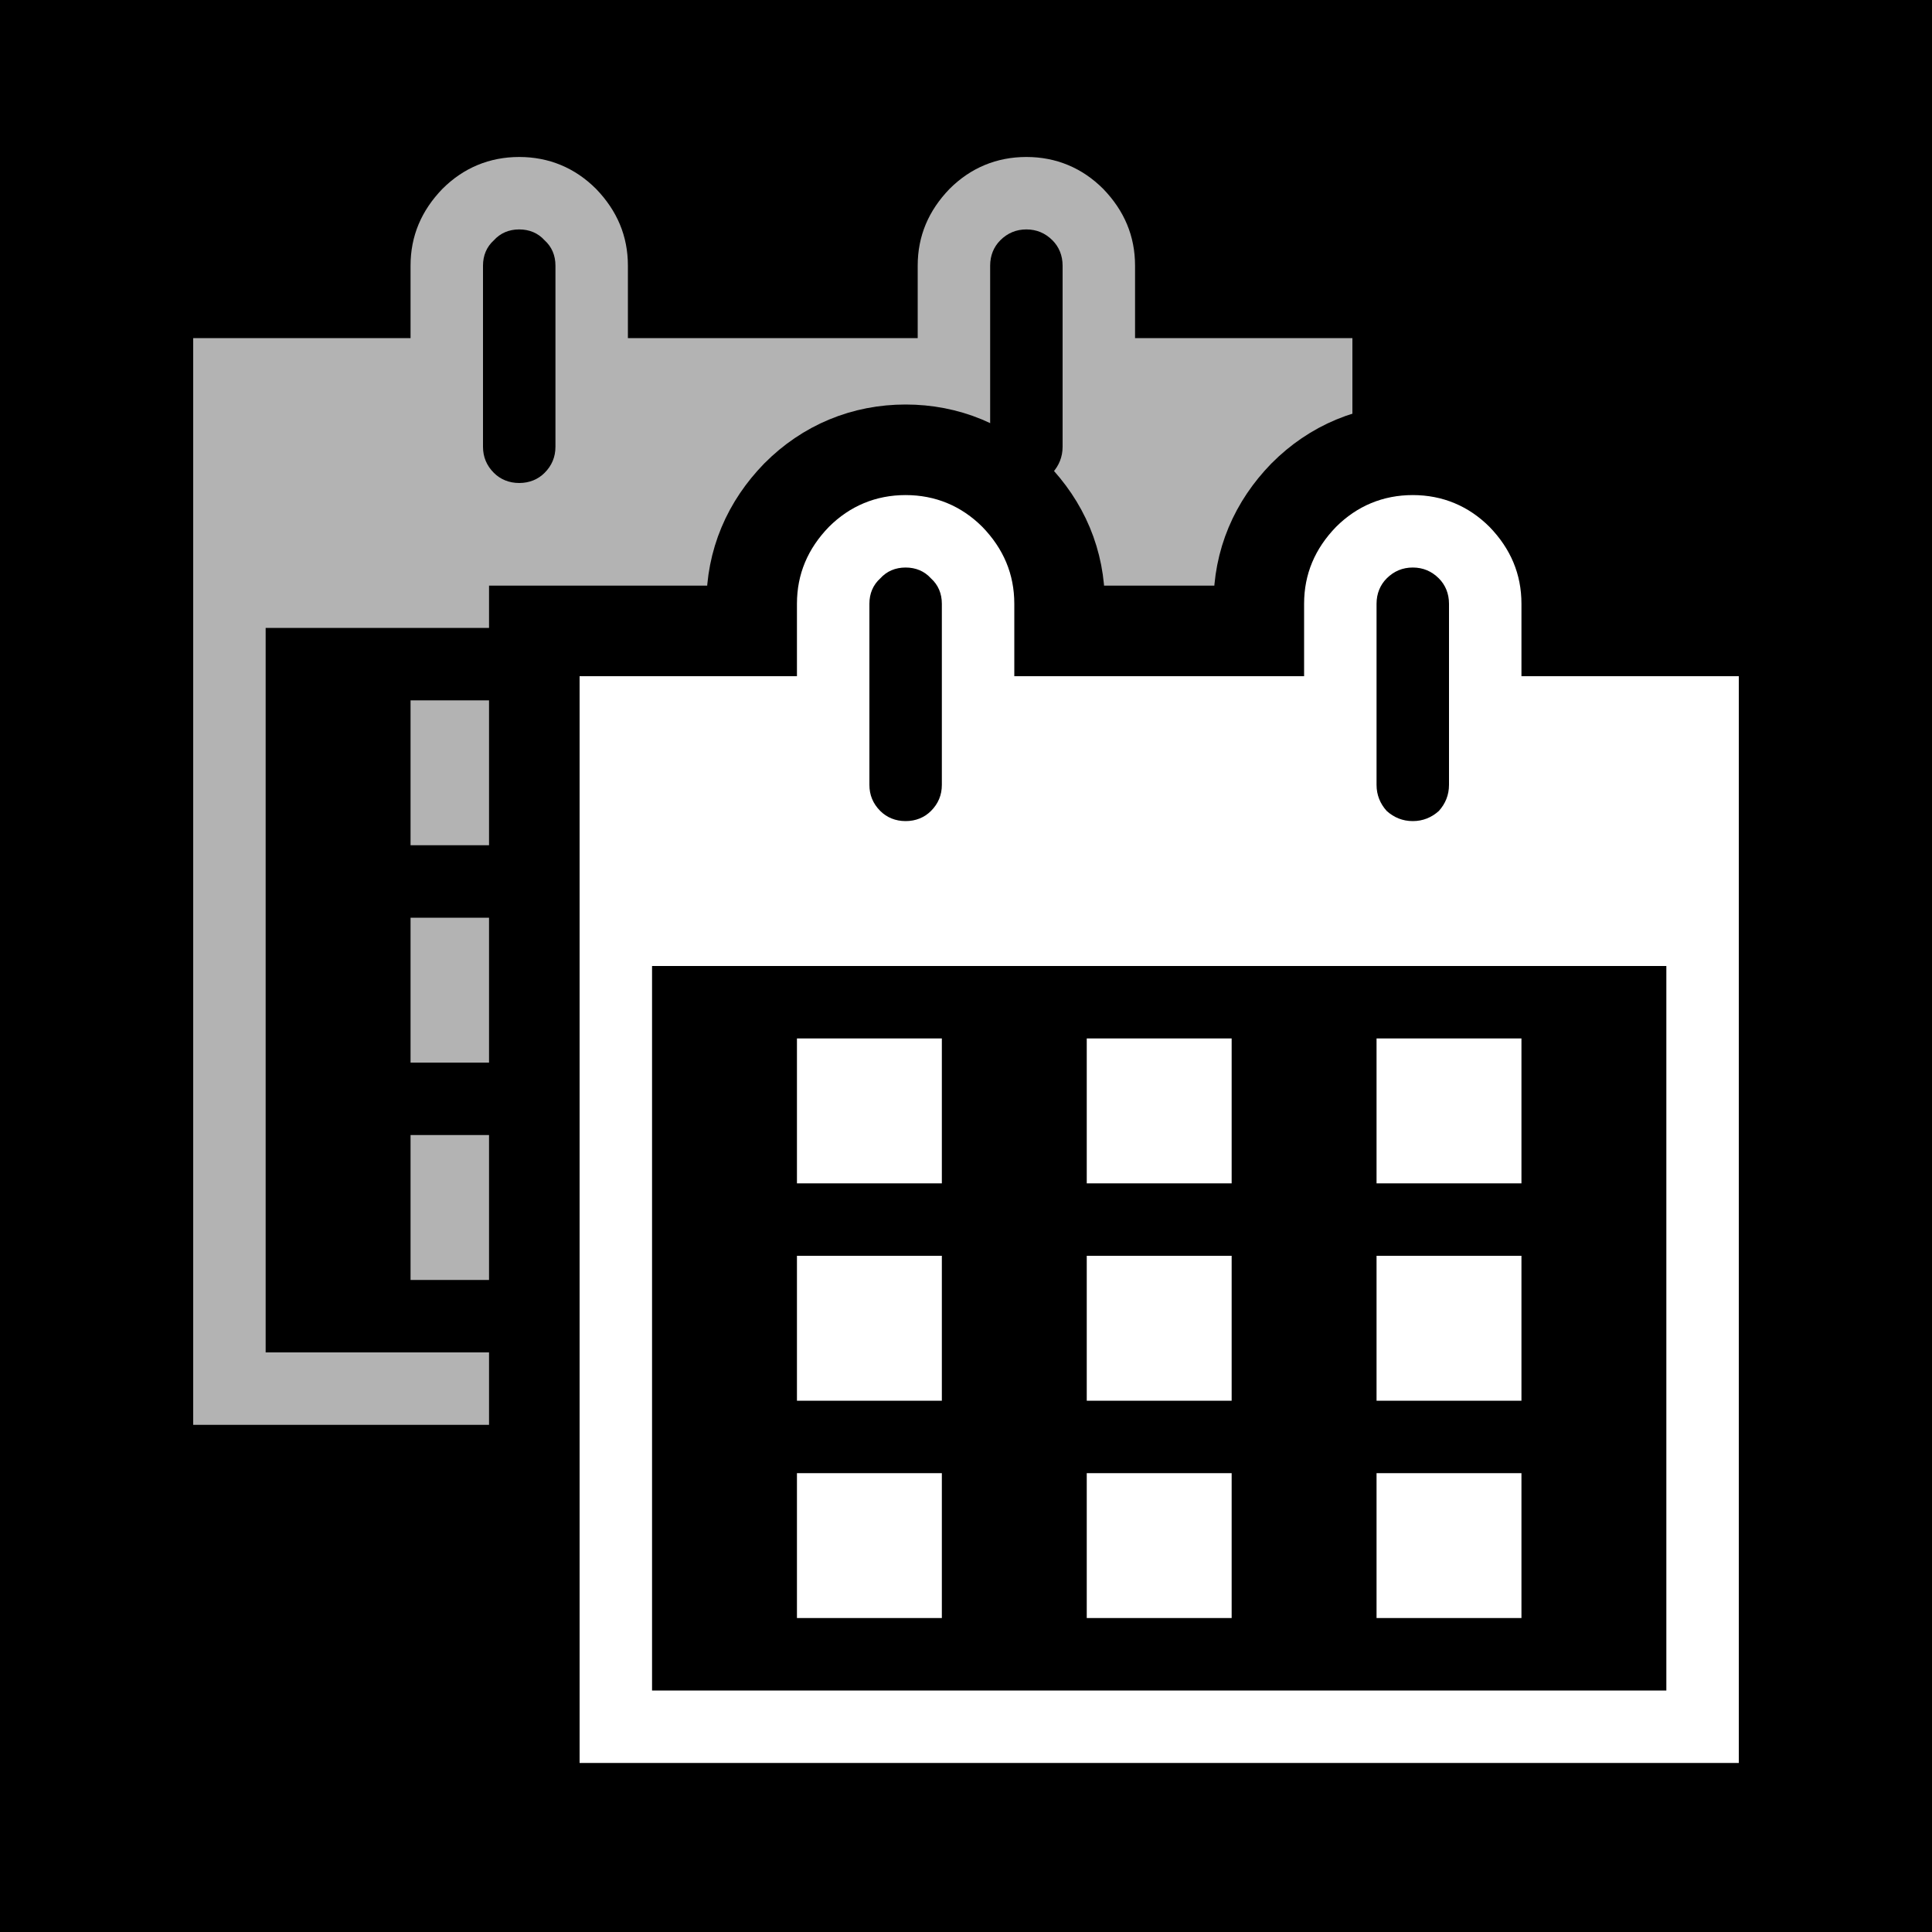
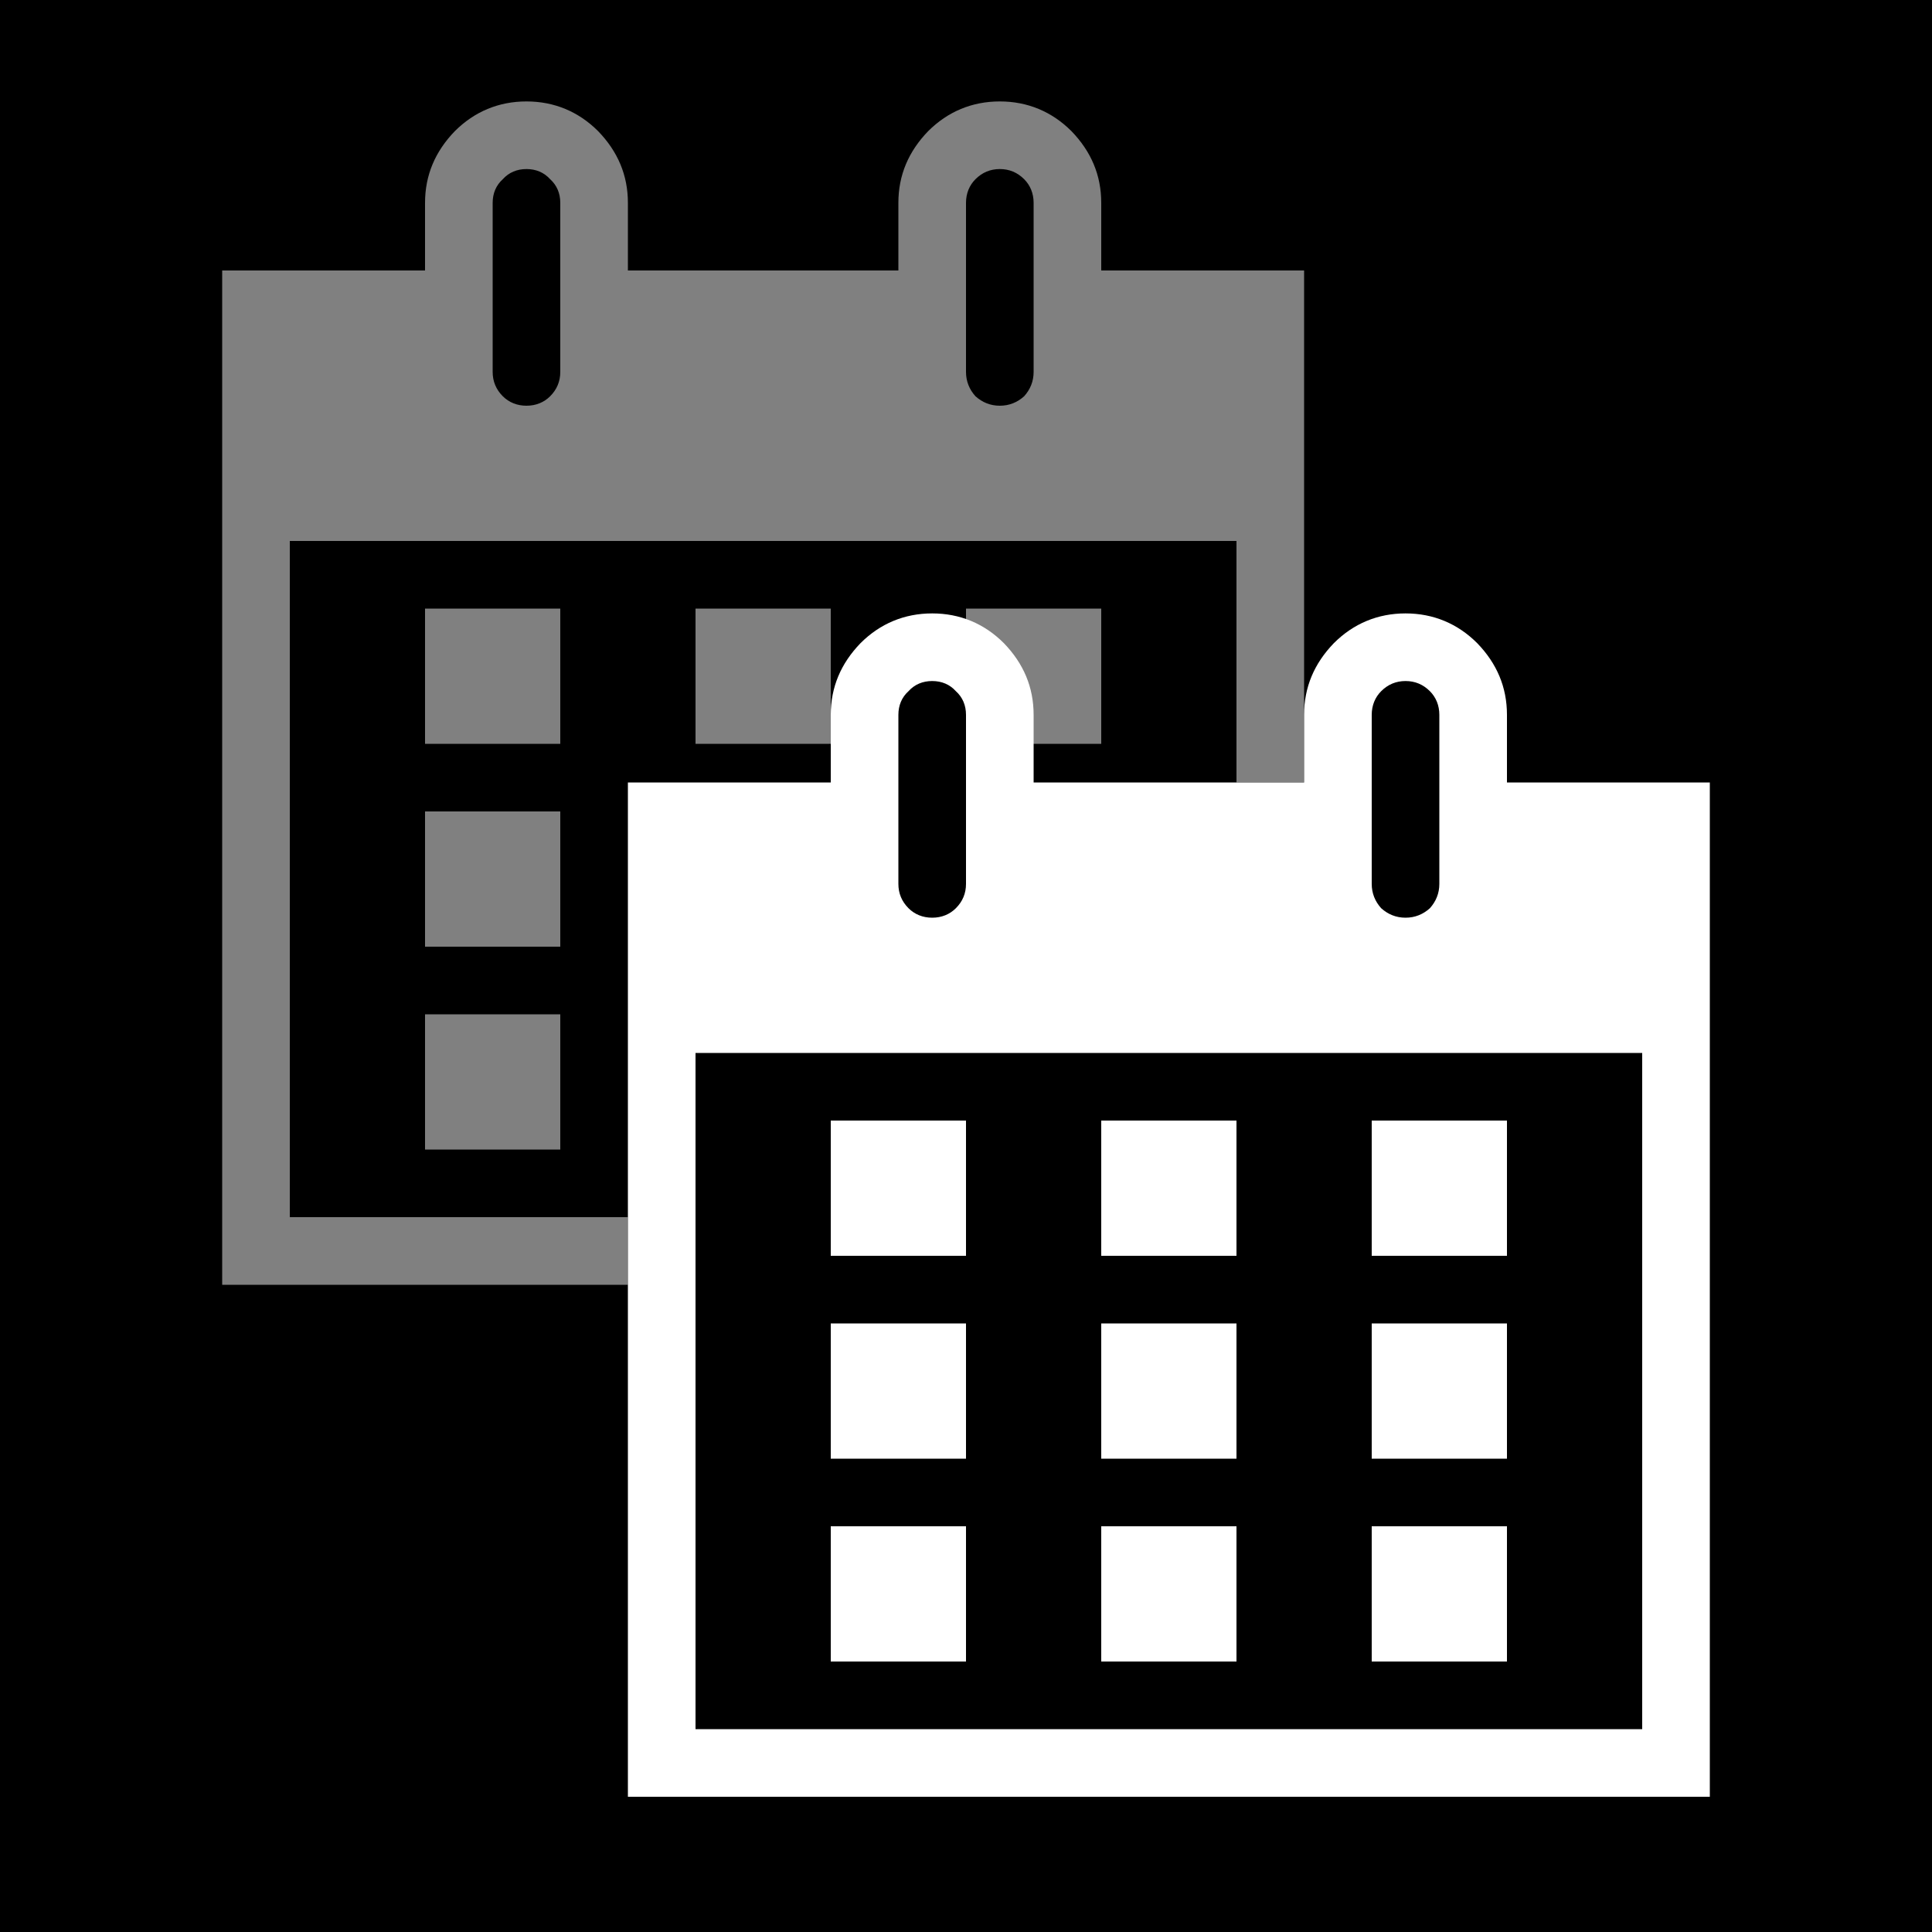
<svg xmlns="http://www.w3.org/2000/svg" viewBox="0 0 20 20">
  <defs>
    <path id="calendar-shape" d="M15 4h3v15h-16v-15h3v-1c0-0.41 0.15-0.76 0.44-1.060 0.29-0.29 0.65-0.44 1.060-0.44s0.77 0.15 1.060 0.44c0.29 0.3 0.44 0.65 0.44 1.060v1h4v-1c0-0.41 0.15-0.76 0.44-1.060 0.29-0.29 0.65-0.44 1.060-0.44s0.77 0.15 1.060 0.44c0.29 0.3 0.44 0.65 0.44 1.060v1zM6 3v2.5c0 0.14 0.050 0.26 0.15 0.36 0.090 0.090 0.21 0.14 0.35 0.14s0.26-0.050 0.35-0.14c0.1-0.1 0.15-0.22 0.15-0.36v-2.5c0-0.14-0.050-0.26-0.15-0.35-0.090-0.1-0.21-0.15-0.35-0.15s-0.26 0.050-0.35 0.15c-0.1 0.090-0.15 0.21-0.15 0.35zM13 3v2.5c0 0.14 0.050 0.26 0.14 0.36 0.1 0.090 0.22 0.14 0.36 0.14s0.26-0.050 0.36-0.14c0.090-0.1 0.14-0.22 0.14-0.36v-2.5c0-0.14-0.050-0.26-0.14-0.35-0.1-0.1-0.22-0.15-0.36-0.15s-0.26 0.050-0.36 0.15c-0.090 0.090-0.14 0.21-0.14 0.35zM17 18v-10h-14v10h14zM7 9v2h-2v-2h2zM9 9h2v2h-2v-2zM13 11v-2h2v2h-2zM7 12v2h-2v-2h2zM9 12h2v2h-2v-2zM13 14v-2h2v2h-2zM7 15v2h-2v-2h2zM11 17h-2v-2h2v2zM15 17h-2v-2h2v2z" />
  </defs>
-   <rect width="20" height="20" fill="#000000" />
-   <use href="#calendar-shape" fill="#FFFFFF" transform="translate(0.5, 0.5) scale(0.75)" opacity="0.7" />
-   <g transform="translate(4.5, 4) scale(0.75)">
-     <use href="#calendar-shape" fill="#000000" stroke="#000000" stroke-width="2.5" />
+   <rect width="20" height="20" fill="#000" />
+   <use href="#calendar-shape" fill="#FFFFFF" transform="translate(0.9, 0) scale(0.70)" opacity="0.5" />
+   <g transform="translate(5.1, 5.3) scale(0.70)">
+     <rect x="2" y="4" width="16" height="15" fill="#000" />
    <use href="#calendar-shape" fill="#FFFFFF" />
  </g>
</svg>
